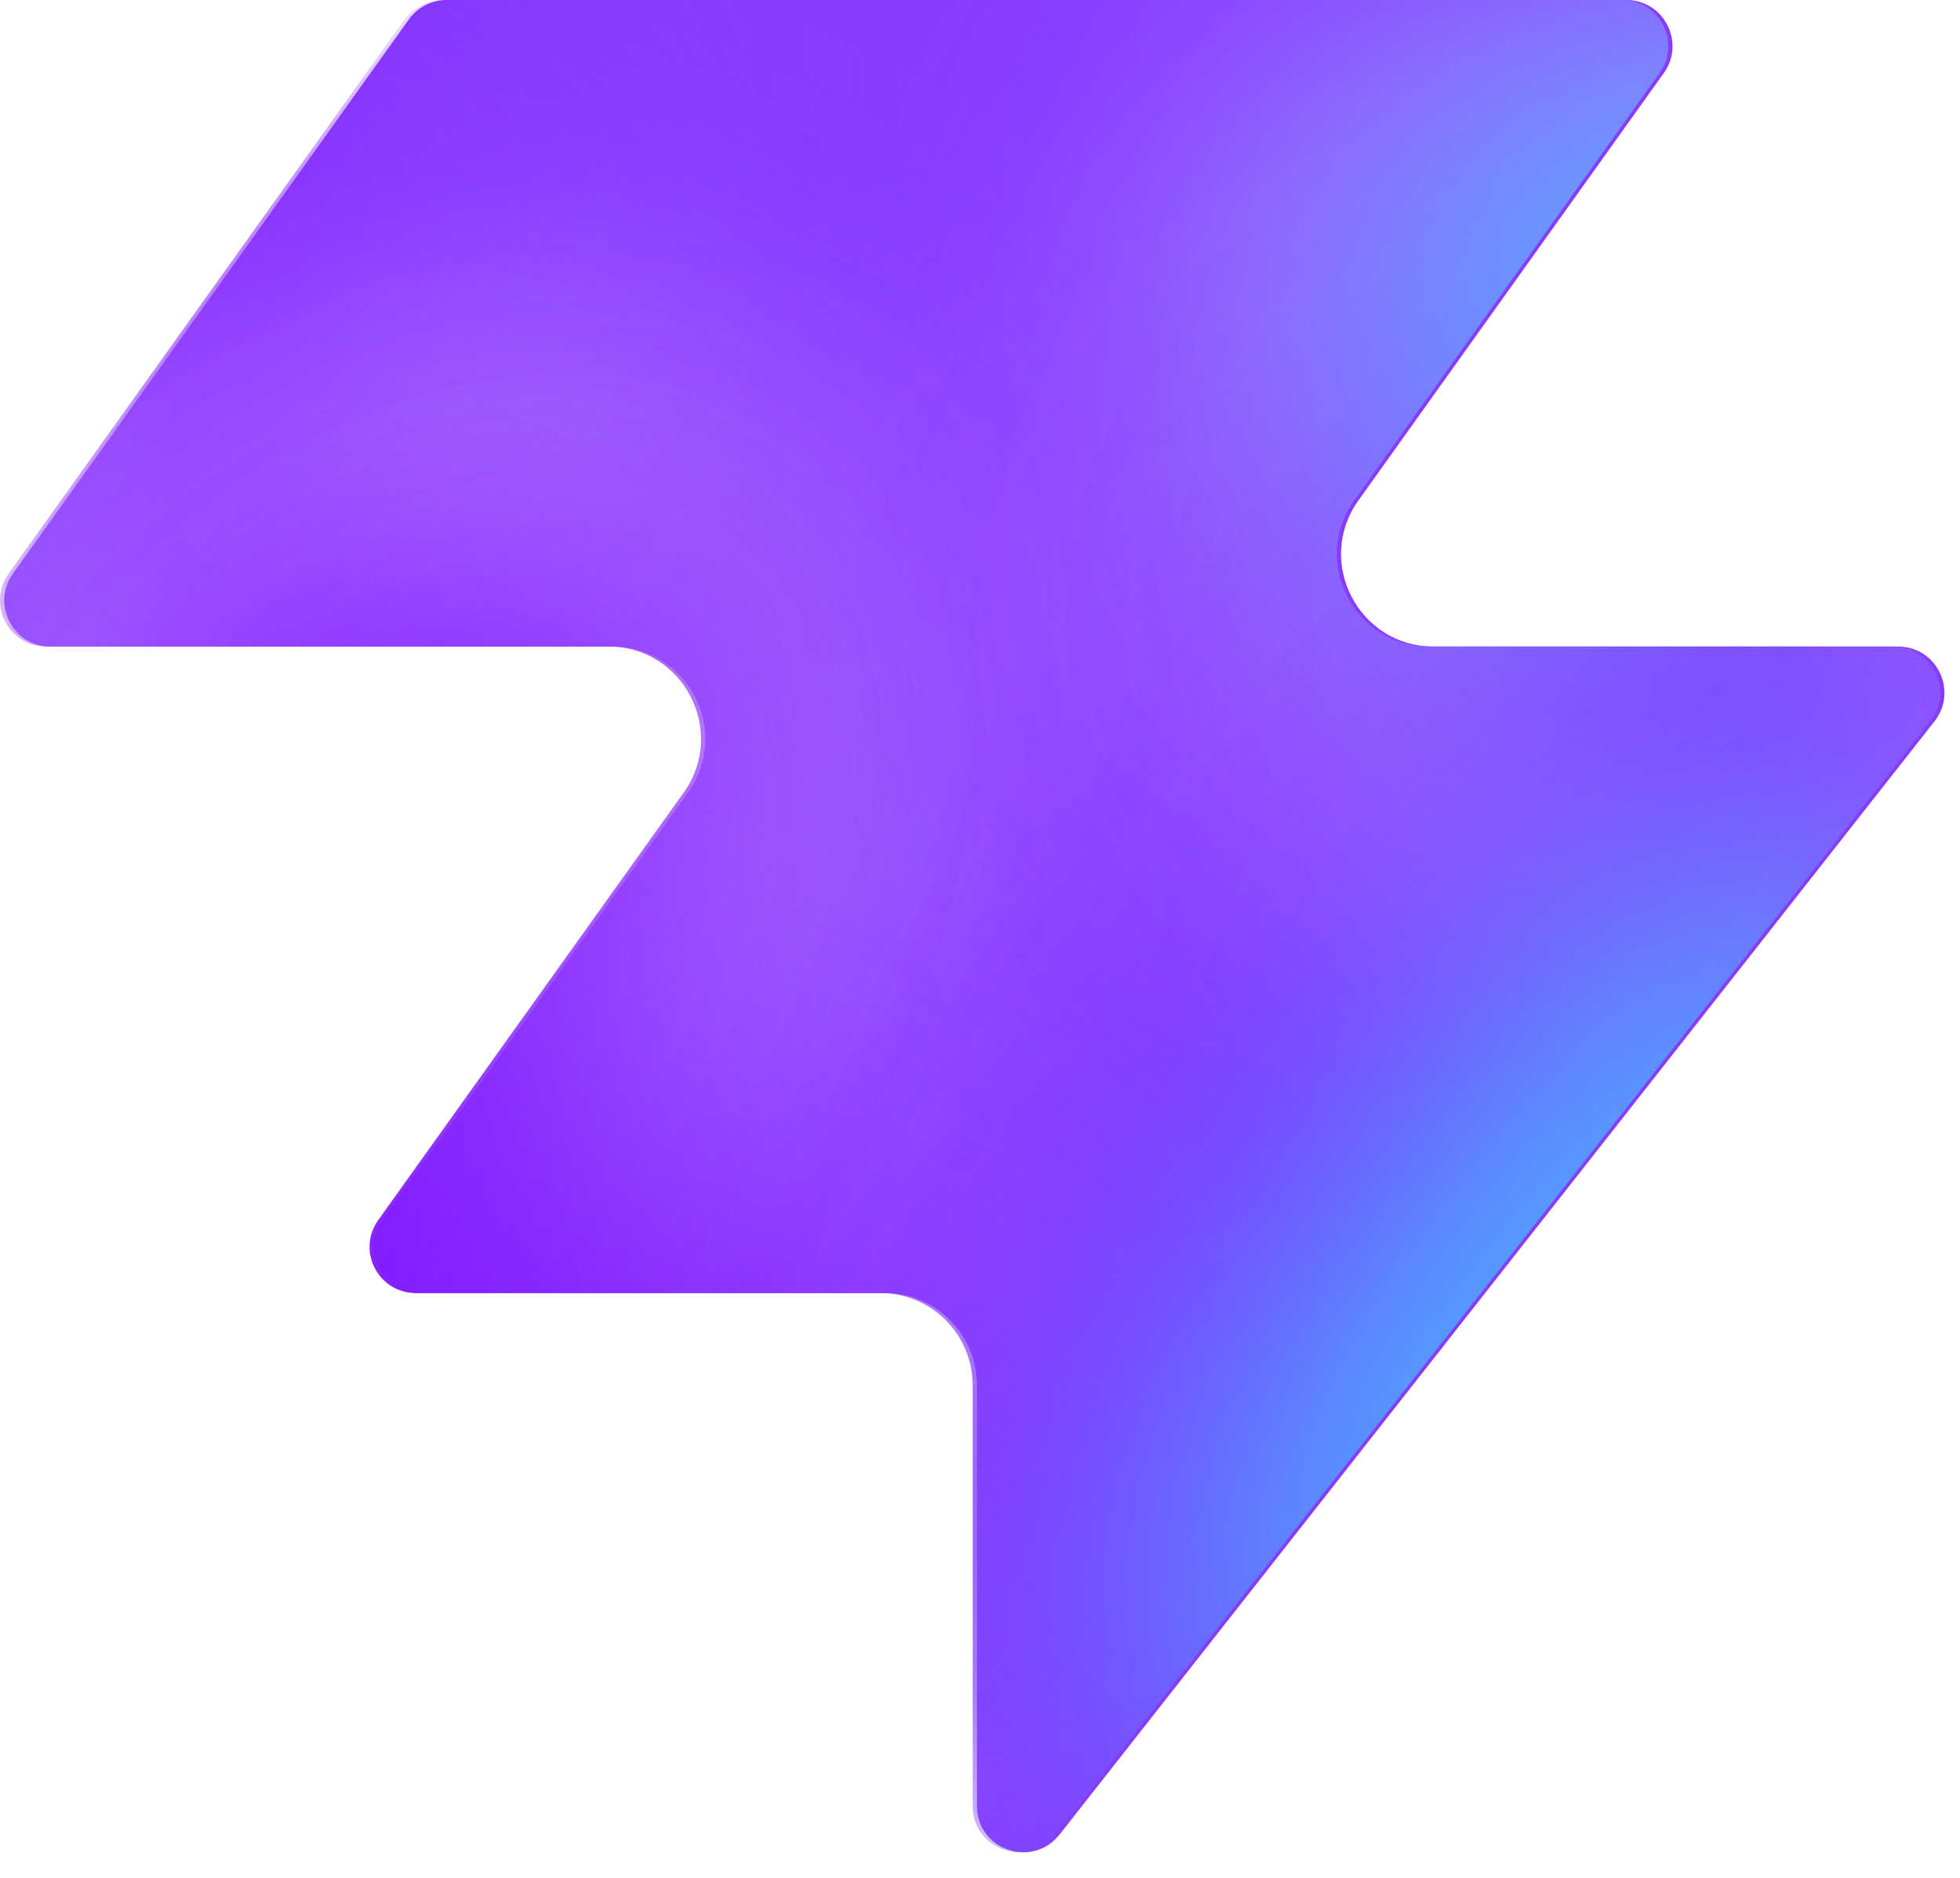
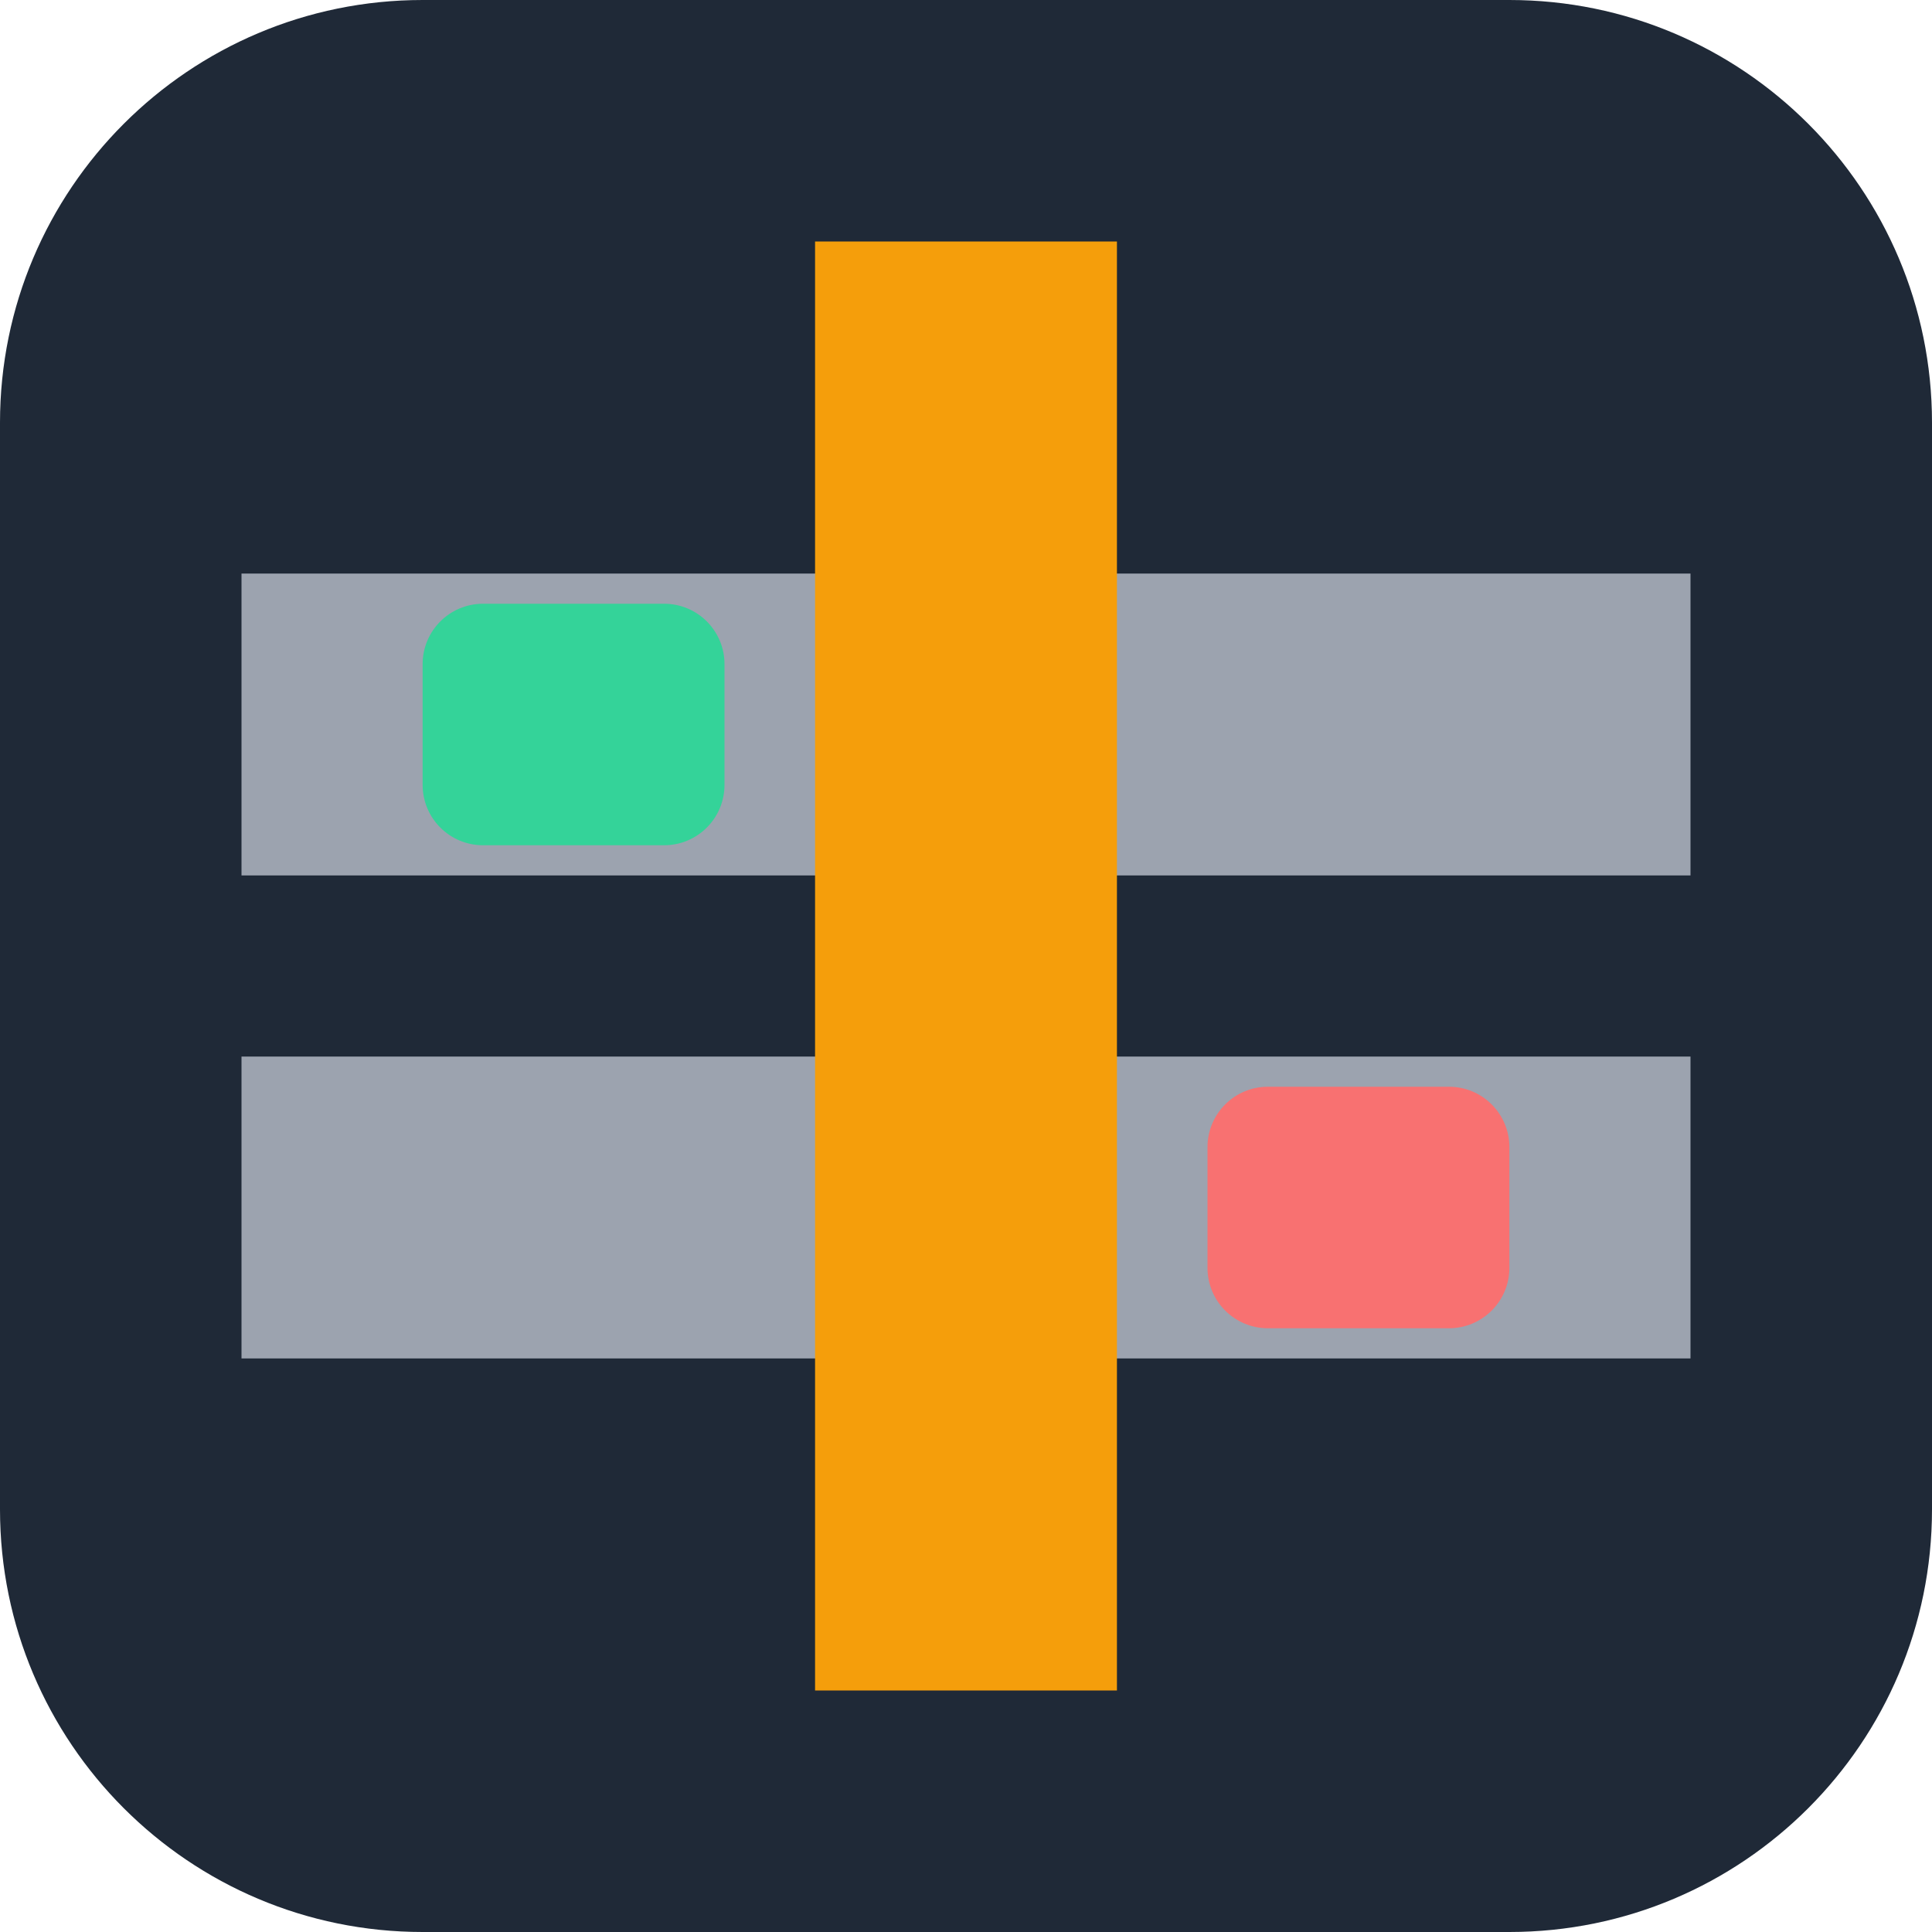
- <svg xmlns="http://www.w3.org/2000/svg" width="48" height="46" fill="none" viewBox="0 0 48 46">
-   <path fill="#863bff" d="M25.946 44.938c-.664.845-2.021.375-2.021-.698V33.937a2.26 2.26 0 0 0-2.262-2.262H10.287c-.92 0-1.456-1.04-.92-1.788l7.48-10.471c1.07-1.497 0-3.578-1.842-3.578H1.237c-.92 0-1.456-1.04-.92-1.788L10.013.474c.214-.297.556-.474.92-.474h28.894c.92 0 1.456 1.04.92 1.788l-7.48 10.471c-1.07 1.498 0 3.579 1.842 3.579h11.377c.943 0 1.473 1.088.89 1.83L25.947 44.94z" style="fill:#863bff;fill:color(display-p3 .525 .23 1);fill-opacity:1" />
-   <mask id="a" width="48" height="46" x="0" y="0" maskUnits="userSpaceOnUse" style="mask-type:alpha">
-     <path fill="#000" d="M25.842 44.938c-.664.844-2.021.375-2.021-.698V33.937a2.26 2.26 0 0 0-2.262-2.262H10.183c-.92 0-1.456-1.04-.92-1.788l7.48-10.471c1.07-1.498 0-3.579-1.842-3.579H1.133c-.92 0-1.456-1.04-.92-1.787L9.91.473c.214-.297.556-.474.92-.474h28.894c.92 0 1.456 1.04.92 1.788l-7.48 10.471c-1.07 1.498 0 3.578 1.842 3.578h11.377c.943 0 1.473 1.088.89 1.832L25.843 44.94z" style="fill:#000;fill-opacity:1" />
-   </mask>
-   <g mask="url(#a)">
-     <g filter="url(#b)">
-       <ellipse cx="5.508" cy="14.704" fill="#ede6ff" rx="5.508" ry="14.704" style="fill:#ede6ff;fill:color(display-p3 .927 .903 1);fill-opacity:1" transform="matrix(.00324 1 1 -.00324 -4.47 31.516)" />
-     </g>
-     <g filter="url(#c)">
-       <ellipse cx="10.399" cy="29.851" fill="#ede6ff" rx="10.399" ry="29.851" style="fill:#ede6ff;fill:color(display-p3 .927 .903 1);fill-opacity:1" transform="matrix(.00324 1 1 -.00324 -39.328 7.883)" />
-     </g>
-     <g filter="url(#d)">
-       <ellipse cx="5.508" cy="30.487" fill="#7e14ff" rx="5.508" ry="30.487" style="fill:#7e14ff;fill:color(display-p3 .492 .077 1);fill-opacity:1" transform="rotate(89.814 -25.913 -14.639)scale(1 -1)" />
-     </g>
-     <g filter="url(#e)">
-       <ellipse cx="5.508" cy="30.599" fill="#7e14ff" rx="5.508" ry="30.599" style="fill:#7e14ff;fill:color(display-p3 .492 .077 1);fill-opacity:1" transform="rotate(89.814 -32.644 -3.334)scale(1 -1)" />
-     </g>
-     <g filter="url(#f)">
-       <ellipse cx="5.508" cy="30.599" fill="#7e14ff" rx="5.508" ry="30.599" style="fill:#7e14ff;fill:color(display-p3 .492 .077 1);fill-opacity:1" transform="matrix(.00324 1 1 -.00324 -34.34 30.47)" />
-     </g>
-     <g filter="url(#g)">
-       <ellipse cx="14.072" cy="22.078" fill="#ede6ff" rx="14.072" ry="22.078" style="fill:#ede6ff;fill:color(display-p3 .927 .903 1);fill-opacity:1" transform="rotate(93.35 24.506 48.493)scale(-1 1)" />
-     </g>
-     <g filter="url(#h)">
-       <ellipse cx="3.47" cy="21.501" fill="#7e14ff" rx="3.47" ry="21.501" style="fill:#7e14ff;fill:color(display-p3 .492 .077 1);fill-opacity:1" transform="rotate(89.009 28.708 47.59)scale(-1 1)" />
-     </g>
-     <g filter="url(#i)">
-       <ellipse cx="3.47" cy="21.501" fill="#7e14ff" rx="3.47" ry="21.501" style="fill:#7e14ff;fill:color(display-p3 .492 .077 1);fill-opacity:1" transform="rotate(89.009 28.708 47.59)scale(-1 1)" />
-     </g>
-     <g filter="url(#j)">
-       <ellipse cx=".387" cy="8.972" fill="#7e14ff" rx="4.407" ry="29.108" style="fill:#7e14ff;fill:color(display-p3 .492 .077 1);fill-opacity:1" transform="rotate(39.51 .387 8.972)" />
-     </g>
-     <g filter="url(#k)">
-       <ellipse cx="47.523" cy="-6.092" fill="#7e14ff" rx="4.407" ry="29.108" style="fill:#7e14ff;fill:color(display-p3 .492 .077 1);fill-opacity:1" transform="rotate(37.892 47.523 -6.092)" />
-     </g>
-     <g filter="url(#l)">
-       <ellipse cx="41.412" cy="6.333" fill="#47bfff" rx="5.971" ry="9.665" style="fill:#47bfff;fill:color(display-p3 .28 .748 1);fill-opacity:1" transform="rotate(37.892 41.412 6.333)" />
-     </g>
-     <g filter="url(#m)">
-       <ellipse cx="-1.879" cy="38.332" fill="#7e14ff" rx="4.407" ry="29.108" style="fill:#7e14ff;fill:color(display-p3 .492 .077 1);fill-opacity:1" transform="rotate(37.892 -1.88 38.332)" />
-     </g>
-     <g filter="url(#n)">
-       <ellipse cx="-1.879" cy="38.332" fill="#7e14ff" rx="4.407" ry="29.108" style="fill:#7e14ff;fill:color(display-p3 .492 .077 1);fill-opacity:1" transform="rotate(37.892 -1.88 38.332)" />
-     </g>
-     <g filter="url(#o)">
-       <ellipse cx="35.651" cy="29.907" fill="#7e14ff" rx="4.407" ry="29.108" style="fill:#7e14ff;fill:color(display-p3 .492 .077 1);fill-opacity:1" transform="rotate(37.892 35.651 29.907)" />
-     </g>
-     <g filter="url(#p)">
-       <ellipse cx="38.418" cy="32.4" fill="#47bfff" rx="5.971" ry="15.297" style="fill:#47bfff;fill:color(display-p3 .28 .748 1);fill-opacity:1" transform="rotate(37.892 38.418 32.4)" />
-     </g>
-   </g>
-   <defs>
-     <filter id="b" width="60.045" height="41.654" x="-19.77" y="16.149" color-interpolation-filters="sRGB" filterUnits="userSpaceOnUse">
-       <feFlood flood-opacity="0" result="BackgroundImageFix" />
-       <feBlend in="SourceGraphic" in2="BackgroundImageFix" result="shape" />
-       <feGaussianBlur result="effect1_foregroundBlur_2002_17158" stdDeviation="7.659" />
-     </filter>
-     <filter id="c" width="90.34" height="51.437" x="-54.613" y="-7.533" color-interpolation-filters="sRGB" filterUnits="userSpaceOnUse">
-       <feFlood flood-opacity="0" result="BackgroundImageFix" />
-       <feBlend in="SourceGraphic" in2="BackgroundImageFix" result="shape" />
-       <feGaussianBlur result="effect1_foregroundBlur_2002_17158" stdDeviation="7.659" />
-     </filter>
-     <filter id="d" width="79.355" height="29.4" x="-49.64" y="2.03" color-interpolation-filters="sRGB" filterUnits="userSpaceOnUse">
-       <feFlood flood-opacity="0" result="BackgroundImageFix" />
-       <feBlend in="SourceGraphic" in2="BackgroundImageFix" result="shape" />
-       <feGaussianBlur result="effect1_foregroundBlur_2002_17158" stdDeviation="4.596" />
-     </filter>
-     <filter id="e" width="79.579" height="29.4" x="-45.045" y="20.029" color-interpolation-filters="sRGB" filterUnits="userSpaceOnUse">
-       <feFlood flood-opacity="0" result="BackgroundImageFix" />
-       <feBlend in="SourceGraphic" in2="BackgroundImageFix" result="shape" />
-       <feGaussianBlur result="effect1_foregroundBlur_2002_17158" stdDeviation="4.596" />
-     </filter>
-     <filter id="f" width="79.579" height="29.4" x="-43.513" y="21.178" color-interpolation-filters="sRGB" filterUnits="userSpaceOnUse">
-       <feFlood flood-opacity="0" result="BackgroundImageFix" />
-       <feBlend in="SourceGraphic" in2="BackgroundImageFix" result="shape" />
-       <feGaussianBlur result="effect1_foregroundBlur_2002_17158" stdDeviation="4.596" />
-     </filter>
-     <filter id="g" width="74.749" height="58.852" x="15.756" y="-17.901" color-interpolation-filters="sRGB" filterUnits="userSpaceOnUse">
-       <feFlood flood-opacity="0" result="BackgroundImageFix" />
-       <feBlend in="SourceGraphic" in2="BackgroundImageFix" result="shape" />
-       <feGaussianBlur result="effect1_foregroundBlur_2002_17158" stdDeviation="7.659" />
-     </filter>
-     <filter id="h" width="61.377" height="25.362" x="23.548" y="2.284" color-interpolation-filters="sRGB" filterUnits="userSpaceOnUse">
-       <feFlood flood-opacity="0" result="BackgroundImageFix" />
-       <feBlend in="SourceGraphic" in2="BackgroundImageFix" result="shape" />
-       <feGaussianBlur result="effect1_foregroundBlur_2002_17158" stdDeviation="4.596" />
-     </filter>
-     <filter id="i" width="61.377" height="25.362" x="23.548" y="2.284" color-interpolation-filters="sRGB" filterUnits="userSpaceOnUse">
-       <feFlood flood-opacity="0" result="BackgroundImageFix" />
-       <feBlend in="SourceGraphic" in2="BackgroundImageFix" result="shape" />
-       <feGaussianBlur result="effect1_foregroundBlur_2002_17158" stdDeviation="4.596" />
-     </filter>
-     <filter id="j" width="56.045" height="63.649" x="-27.636" y="-22.853" color-interpolation-filters="sRGB" filterUnits="userSpaceOnUse">
-       <feFlood flood-opacity="0" result="BackgroundImageFix" />
-       <feBlend in="SourceGraphic" in2="BackgroundImageFix" result="shape" />
-       <feGaussianBlur result="effect1_foregroundBlur_2002_17158" stdDeviation="4.596" />
-     </filter>
-     <filter id="k" width="54.814" height="64.646" x="20.116" y="-38.415" color-interpolation-filters="sRGB" filterUnits="userSpaceOnUse">
-       <feFlood flood-opacity="0" result="BackgroundImageFix" />
-       <feBlend in="SourceGraphic" in2="BackgroundImageFix" result="shape" />
-       <feGaussianBlur result="effect1_foregroundBlur_2002_17158" stdDeviation="4.596" />
-     </filter>
-     <filter id="l" width="33.541" height="35.313" x="24.641" y="-11.323" color-interpolation-filters="sRGB" filterUnits="userSpaceOnUse">
-       <feFlood flood-opacity="0" result="BackgroundImageFix" />
-       <feBlend in="SourceGraphic" in2="BackgroundImageFix" result="shape" />
-       <feGaussianBlur result="effect1_foregroundBlur_2002_17158" stdDeviation="4.596" />
-     </filter>
-     <filter id="m" width="54.814" height="64.646" x="-29.286" y="6.009" color-interpolation-filters="sRGB" filterUnits="userSpaceOnUse">
-       <feFlood flood-opacity="0" result="BackgroundImageFix" />
-       <feBlend in="SourceGraphic" in2="BackgroundImageFix" result="shape" />
-       <feGaussianBlur result="effect1_foregroundBlur_2002_17158" stdDeviation="4.596" />
-     </filter>
-     <filter id="n" width="54.814" height="64.646" x="-29.286" y="6.009" color-interpolation-filters="sRGB" filterUnits="userSpaceOnUse">
-       <feFlood flood-opacity="0" result="BackgroundImageFix" />
-       <feBlend in="SourceGraphic" in2="BackgroundImageFix" result="shape" />
-       <feGaussianBlur result="effect1_foregroundBlur_2002_17158" stdDeviation="4.596" />
-     </filter>
-     <filter id="o" width="54.814" height="64.646" x="8.244" y="-2.416" color-interpolation-filters="sRGB" filterUnits="userSpaceOnUse">
-       <feFlood flood-opacity="0" result="BackgroundImageFix" />
-       <feBlend in="SourceGraphic" in2="BackgroundImageFix" result="shape" />
-       <feGaussianBlur result="effect1_foregroundBlur_2002_17158" stdDeviation="4.596" />
-     </filter>
-     <filter id="p" width="39.409" height="43.623" x="18.713" y="10.588" color-interpolation-filters="sRGB" filterUnits="userSpaceOnUse">
-       <feFlood flood-opacity="0" result="BackgroundImageFix" />
-       <feBlend in="SourceGraphic" in2="BackgroundImageFix" result="shape" />
-       <feGaussianBlur result="effect1_foregroundBlur_2002_17158" stdDeviation="4.596" />
-     </filter>
-   </defs>
+ <svg xmlns="http://www.w3.org/2000/svg" viewBox="0 0 32 32">
+   <rect width="32" height="32" rx="7" fill="#1f2937" />
+   <path d="M4 20h24M4 12h24" stroke="#9ca3af" stroke-width="5" />
+   <path d="M16 4v24" stroke="#f59e0b" stroke-width="5" />
+   <rect x="7" y="10" width="5" height="4" rx="1" fill="#34d399" />
+   <rect x="20" y="18" width="5" height="4" rx="1" fill="#f87171" />
</svg>
